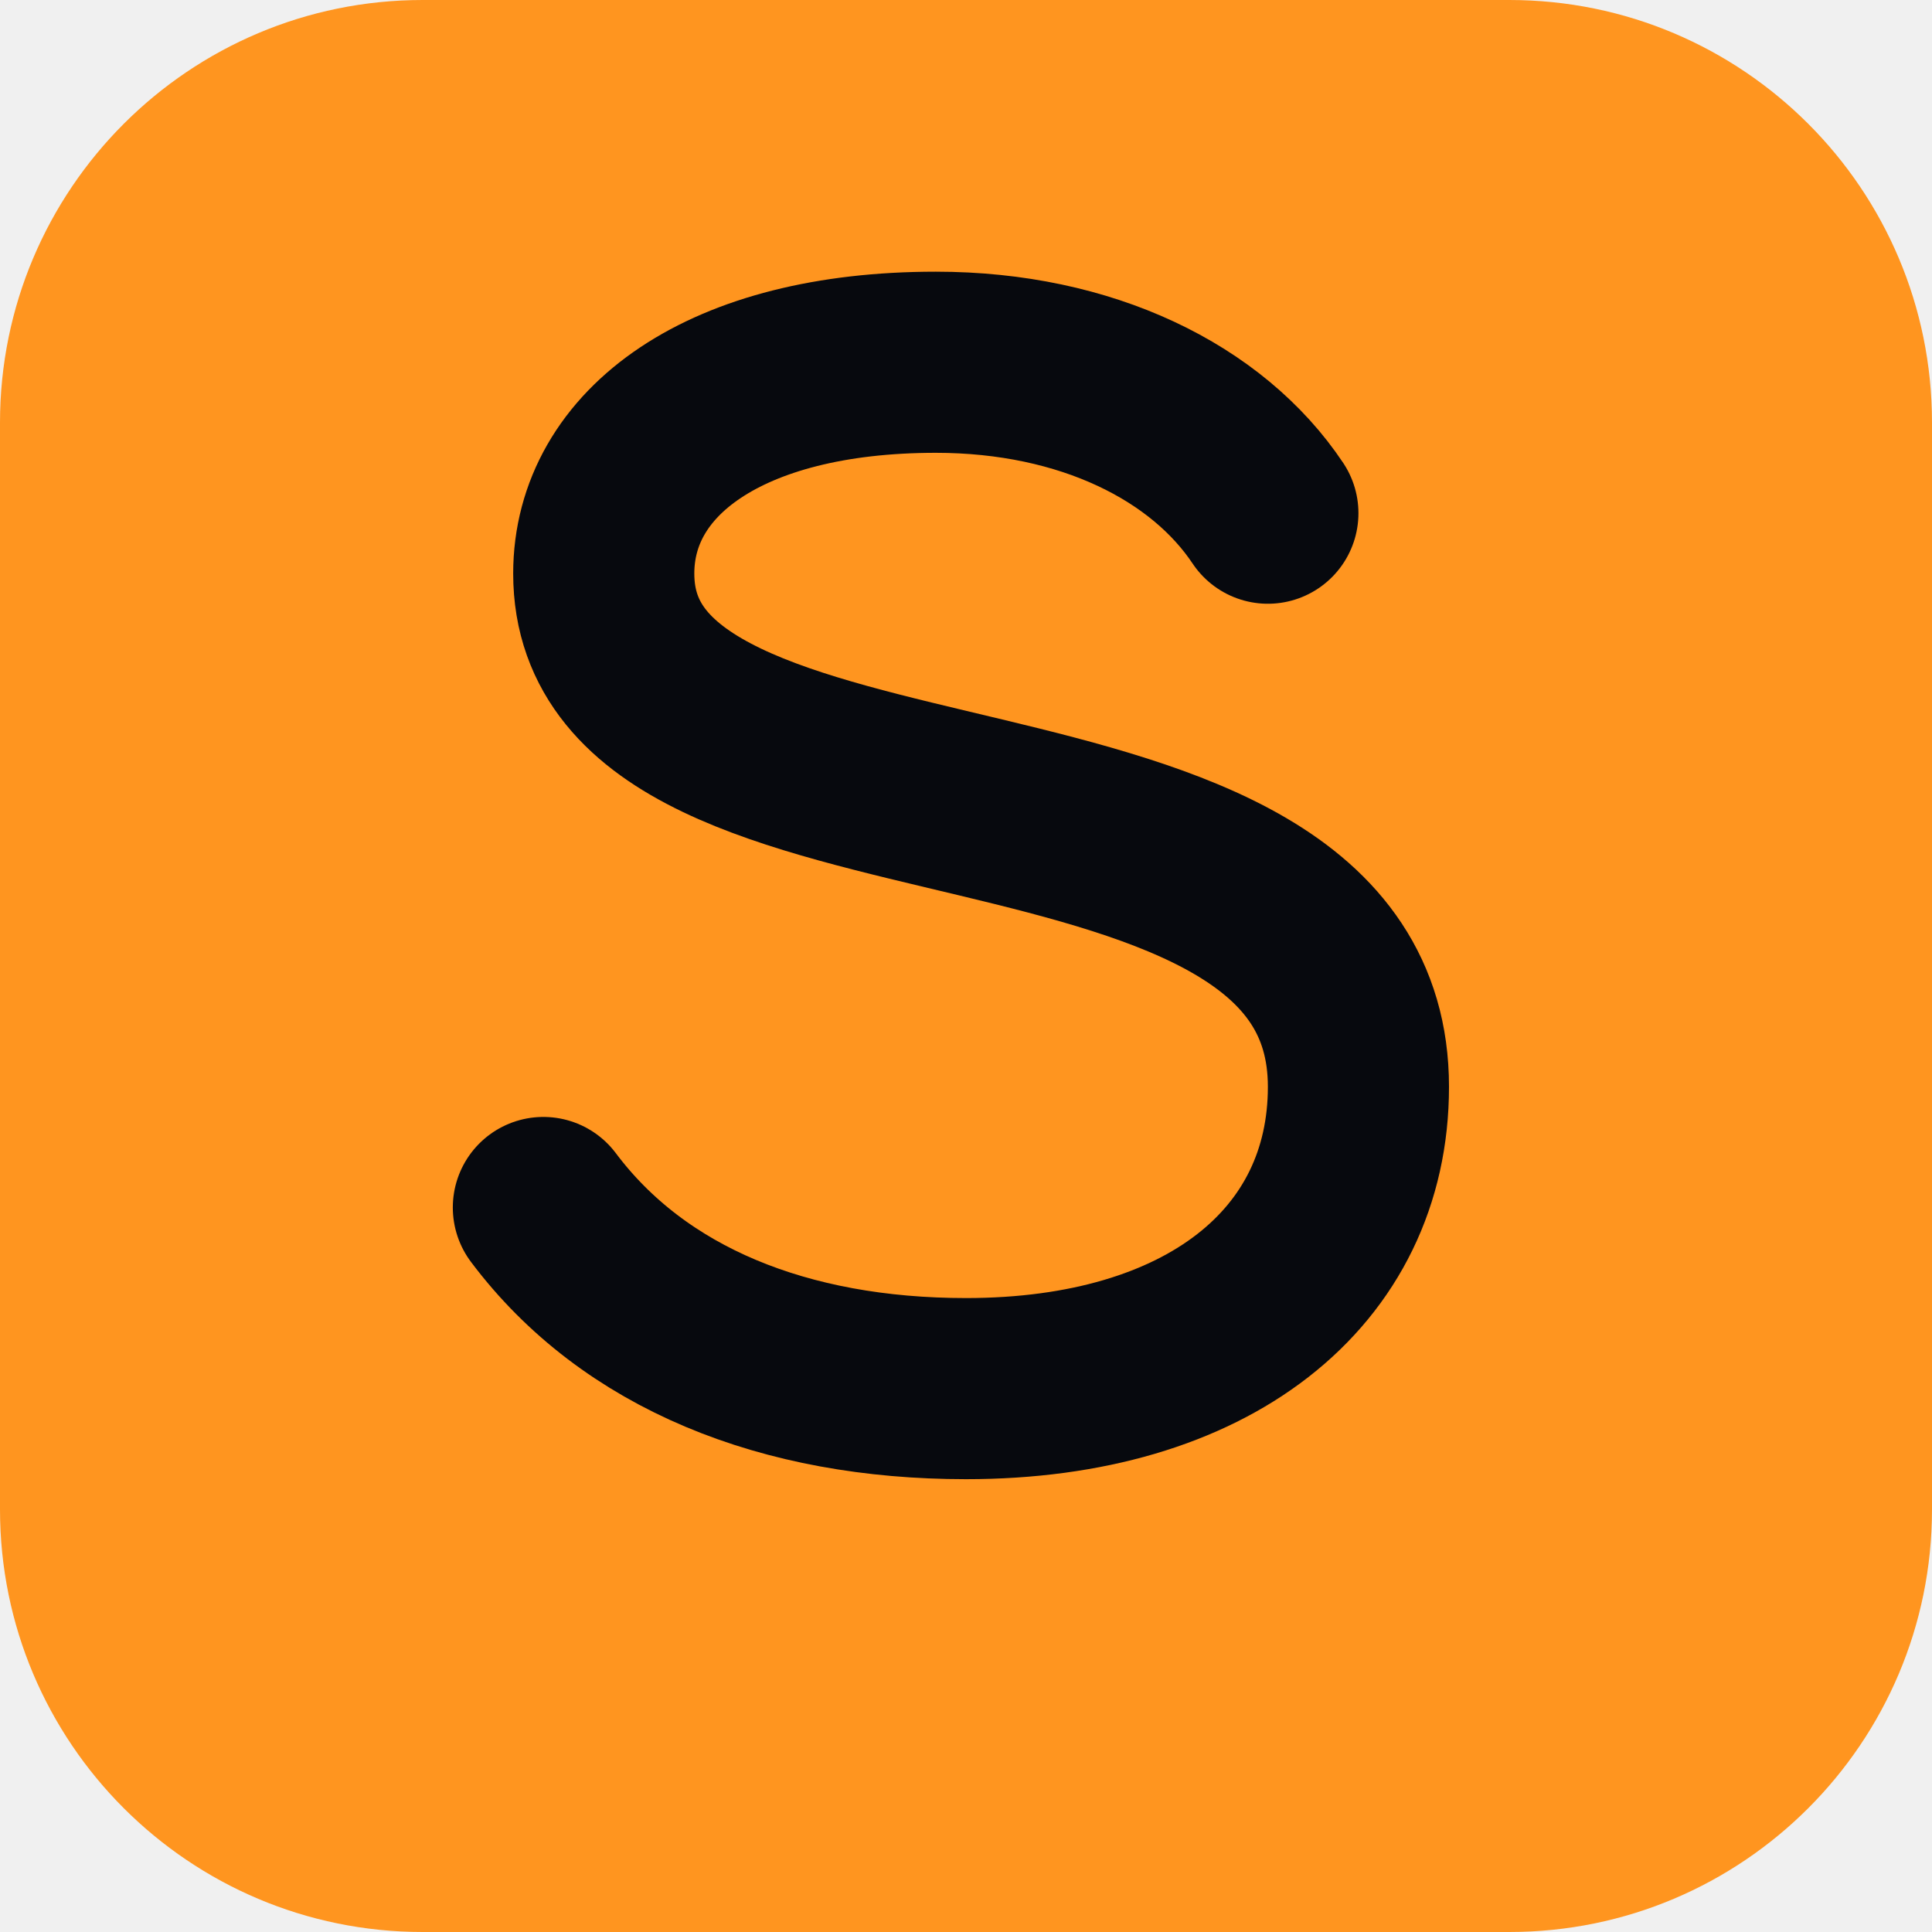
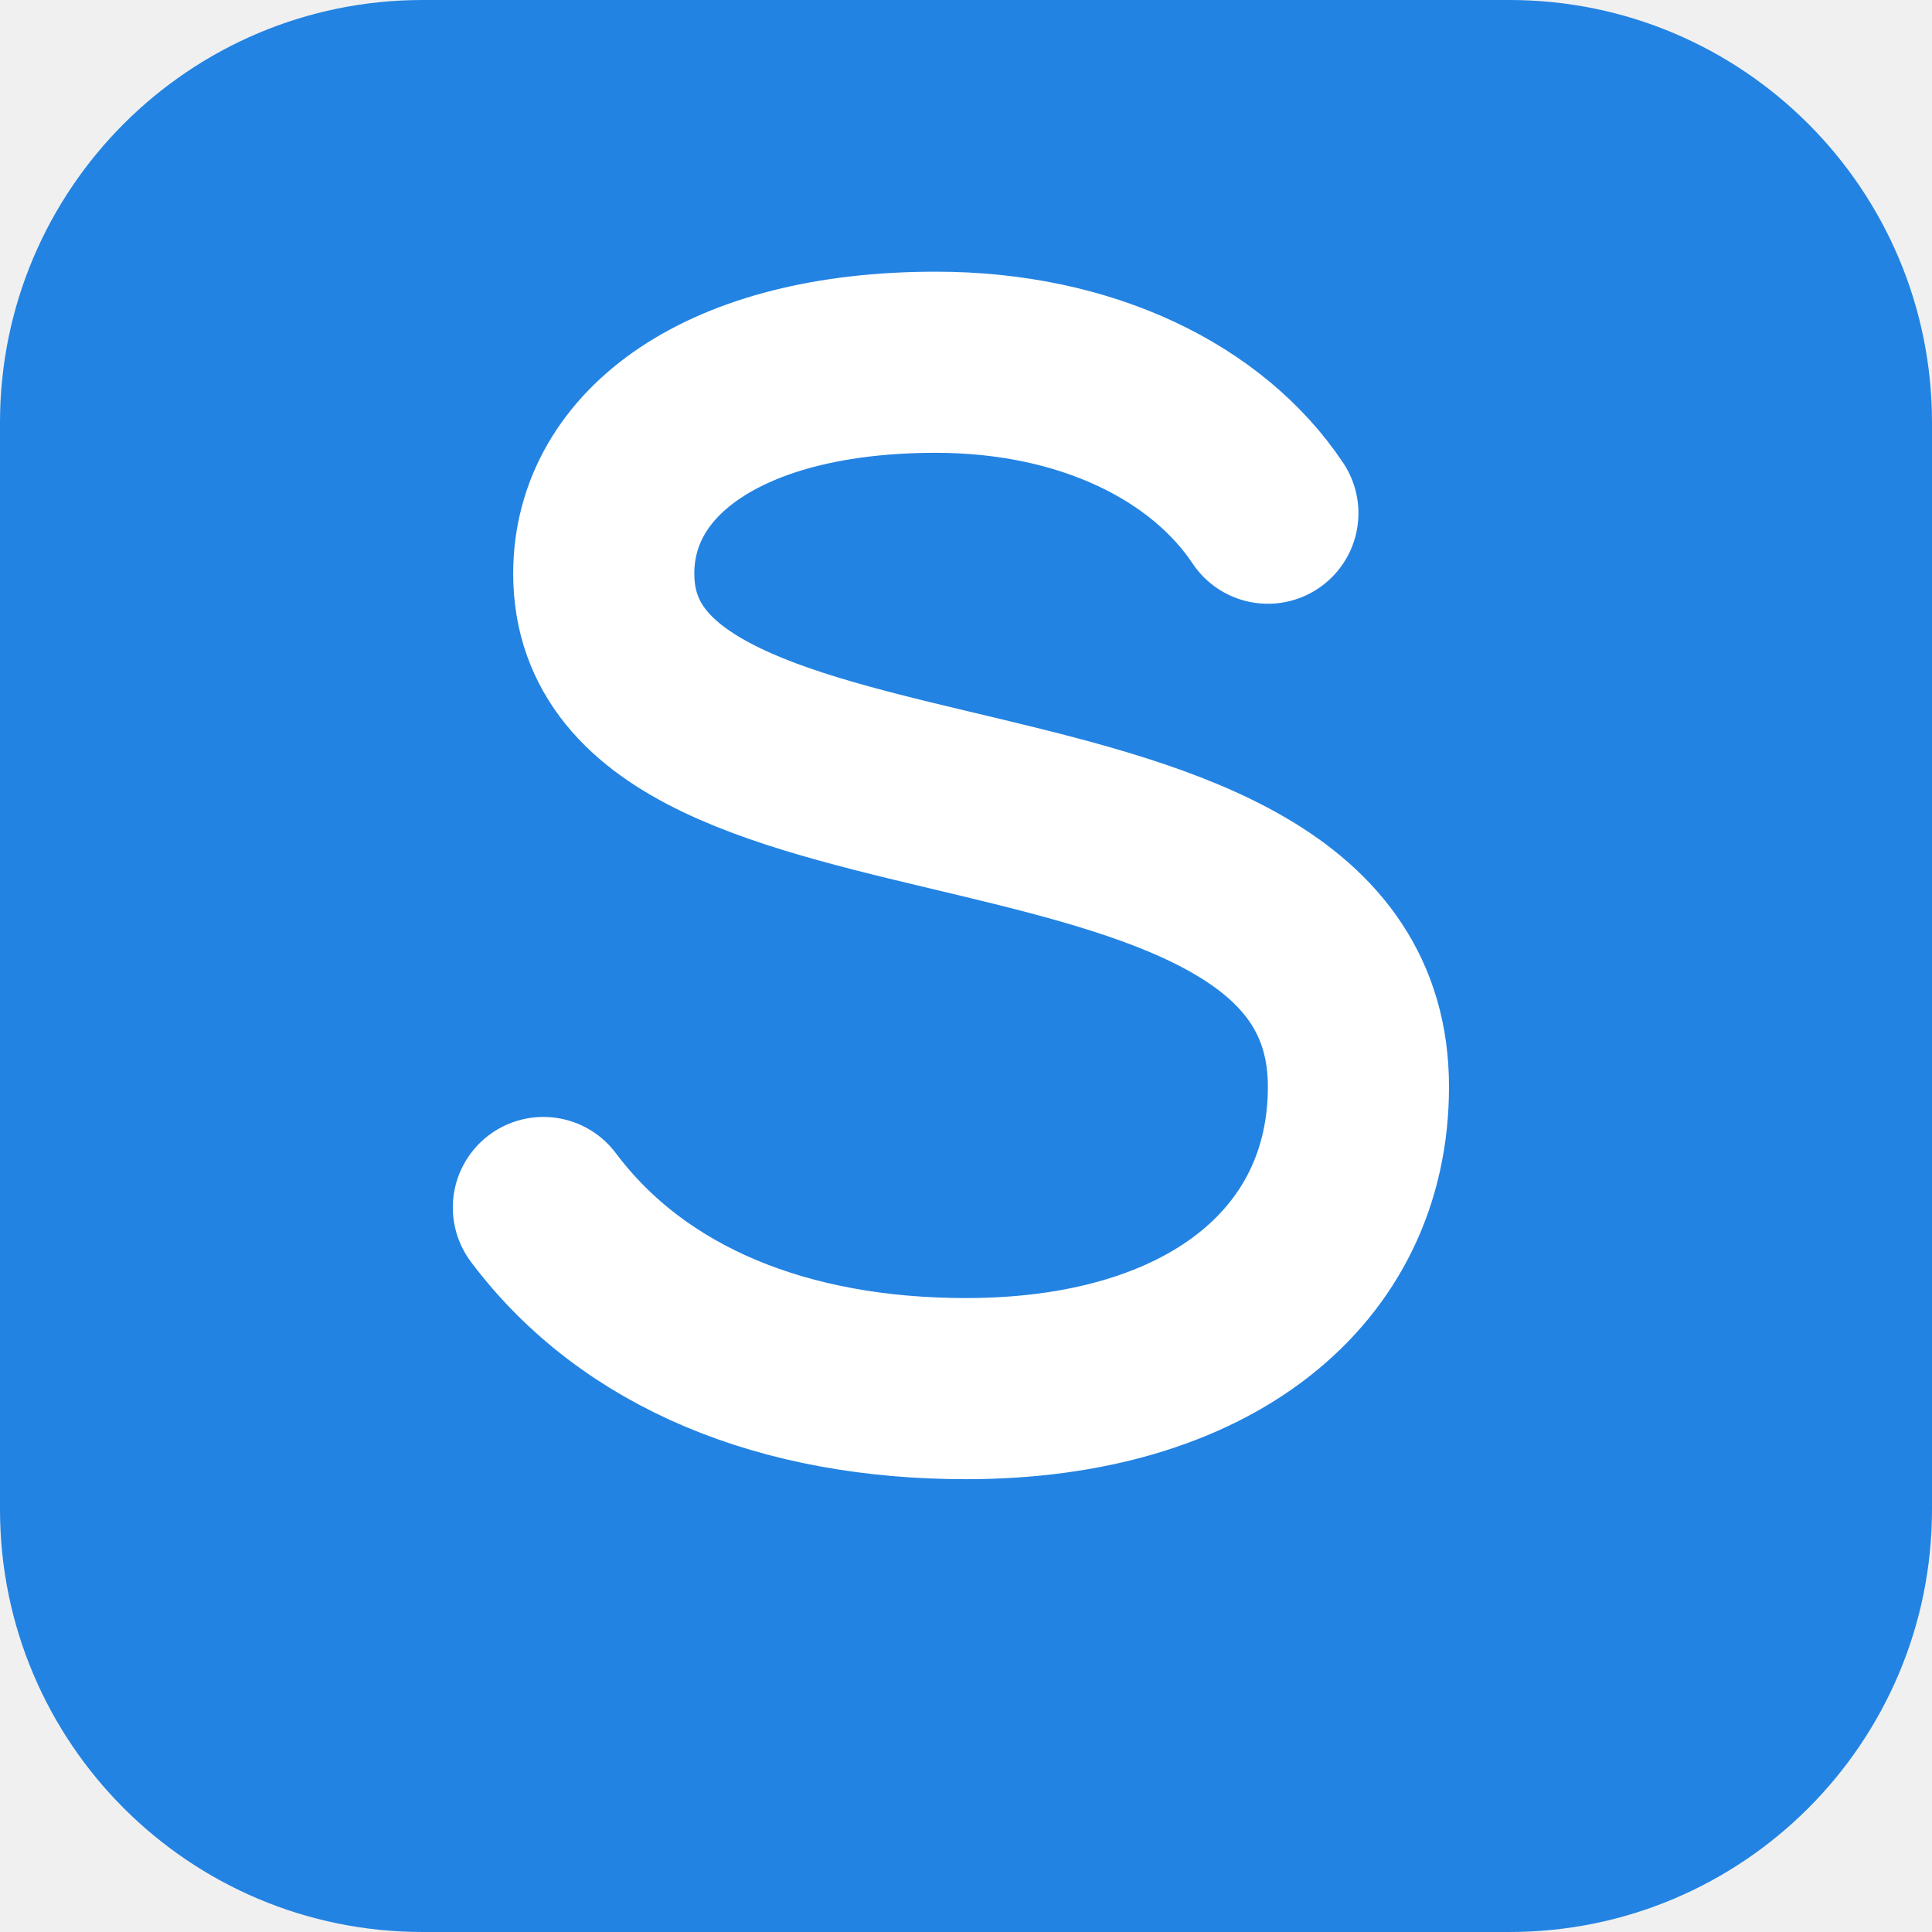
<svg xmlns="http://www.w3.org/2000/svg" viewBox="0 0 64 64">
-   <rect width="64" height="64" rx="14" fill="#ff951f" />
-   <path d="M18 40c3 4 8 6 14 6 8 0 13-4 13-10 0-12-25-7-25-17 0-4 4-7 11-7 5 0 9 2 11 5" fill="none" stroke="#07090e" stroke-width="6" stroke-linecap="round" />
+   <rect width="64" height="64" rx="14" fill="#2383e2" />
+   <path d="M18 40c3 4 8 6 14 6 8 0 13-4 13-10 0-12-25-7-25-17 0-4 4-7 11-7 5 0 9 2 11 5" fill="none" stroke="#ffffff" stroke-width="6" stroke-linecap="round" />
</svg>
